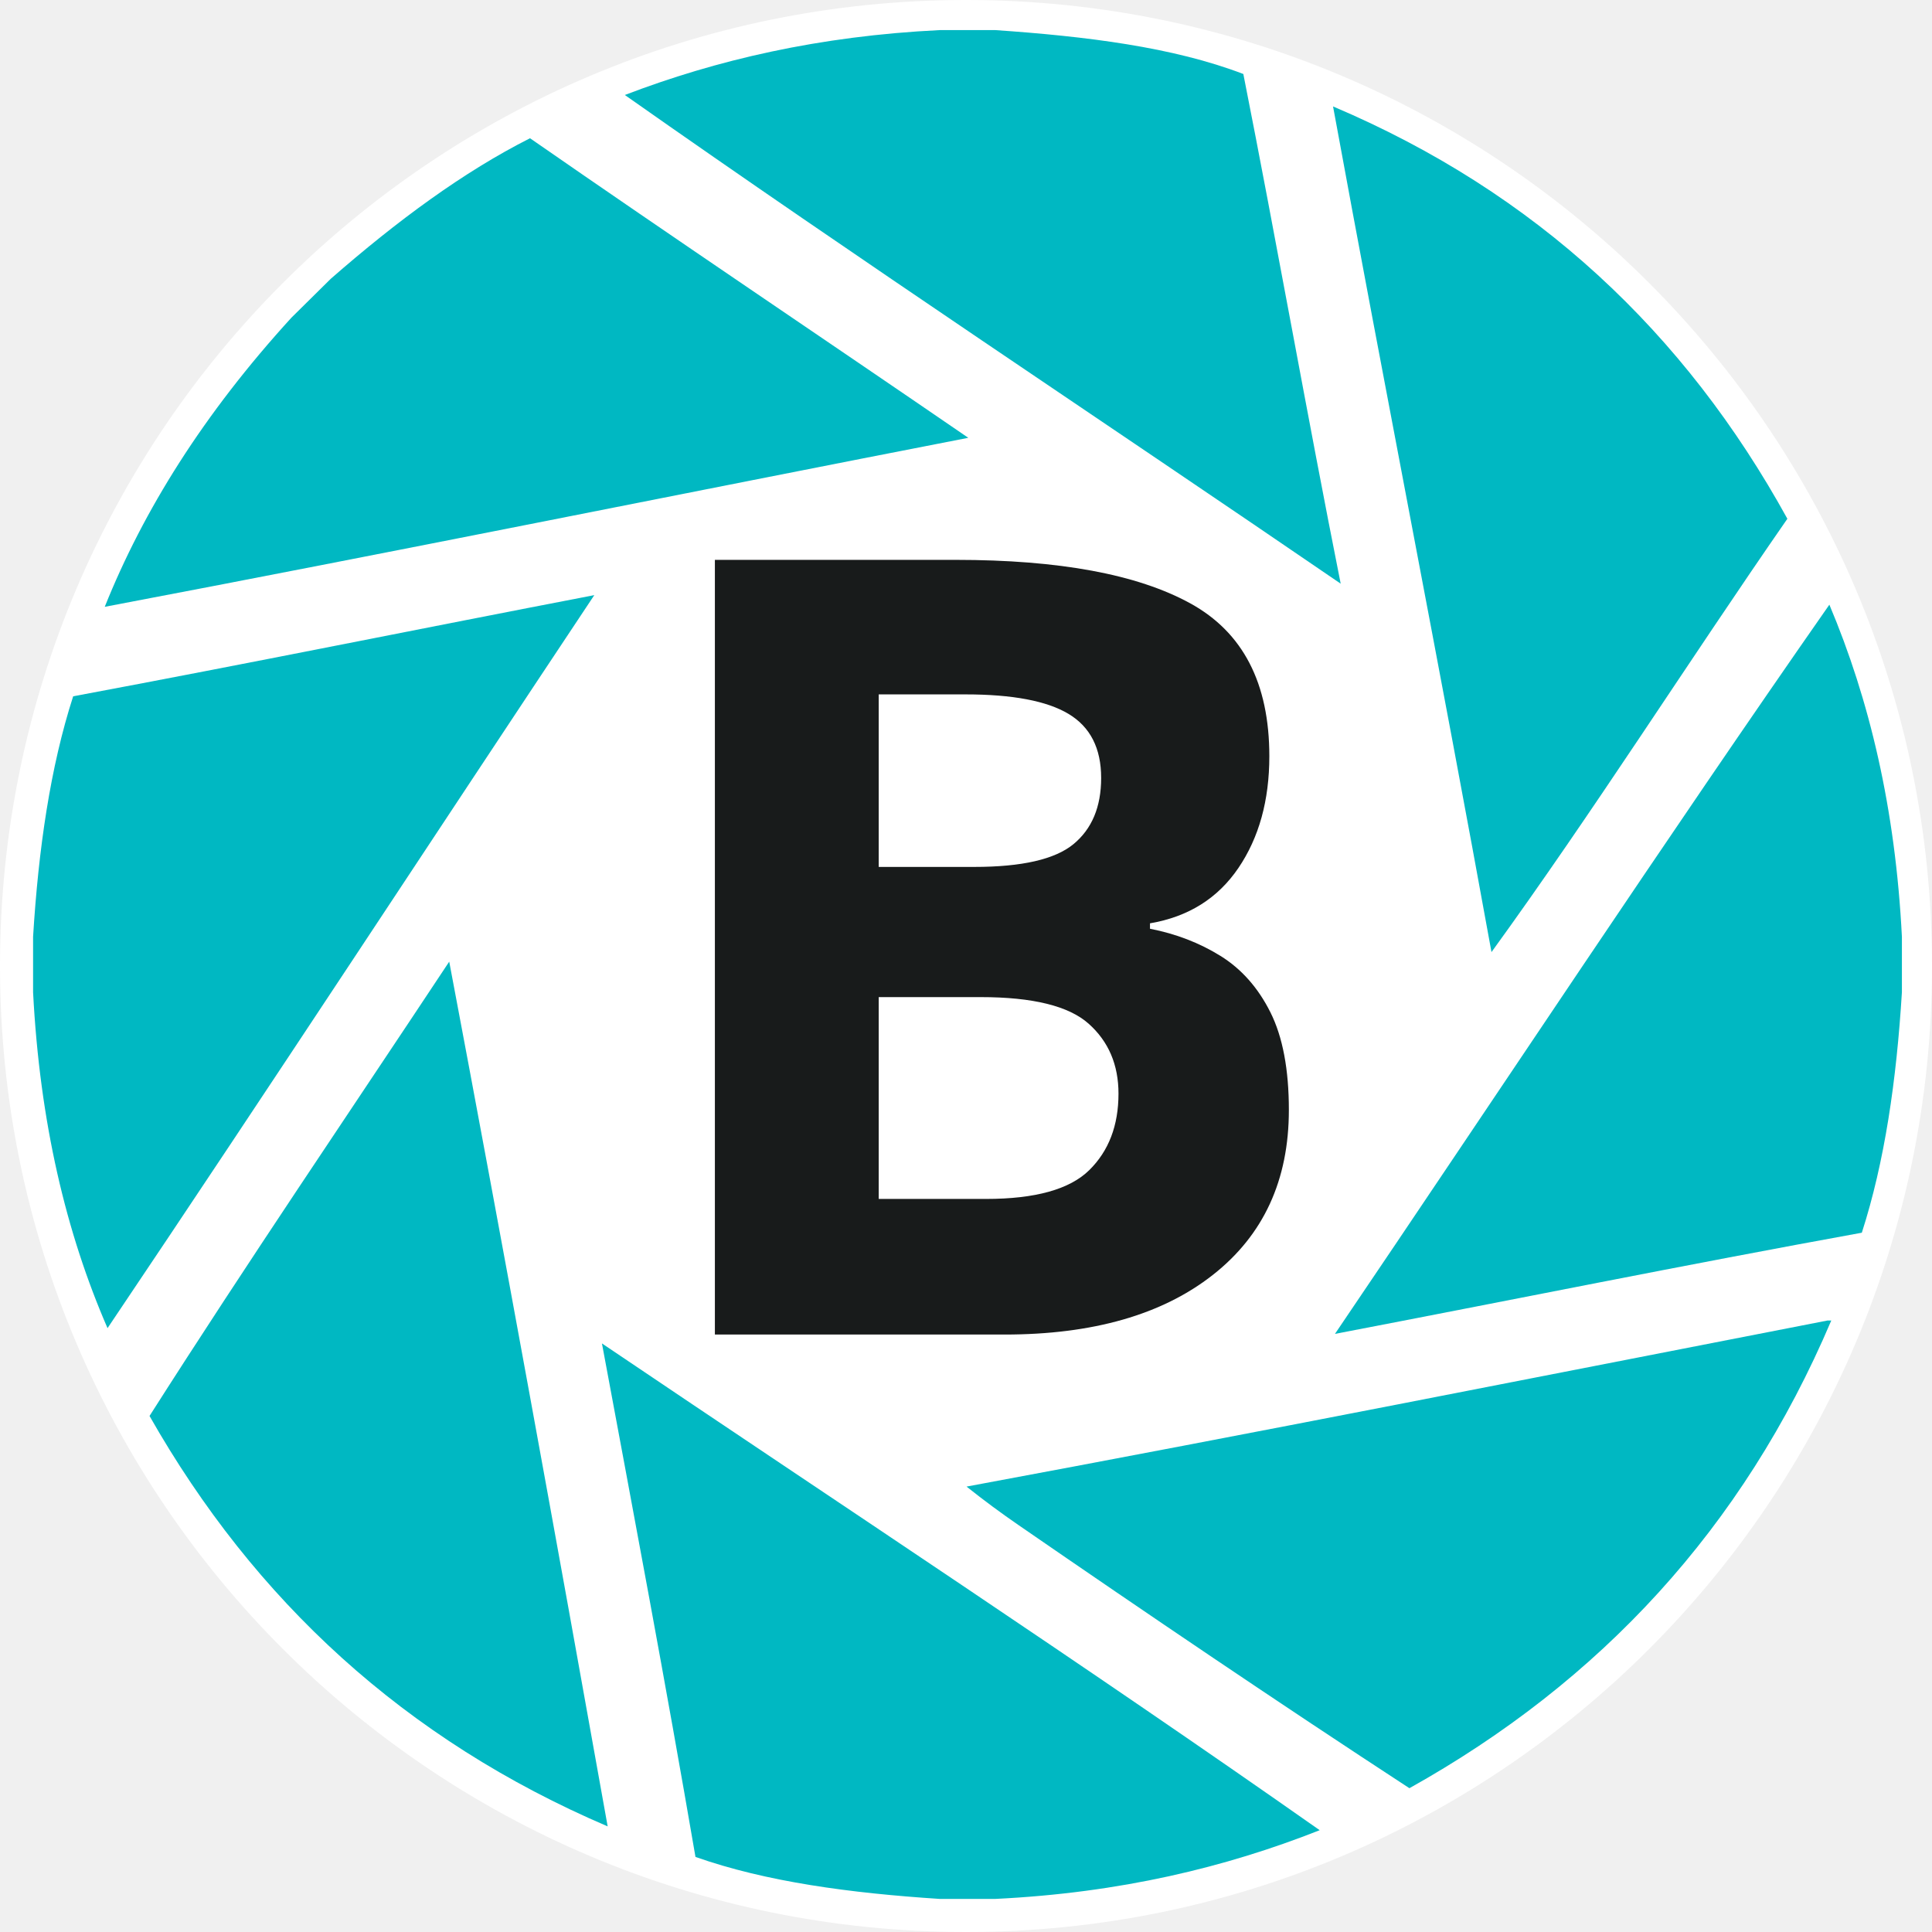
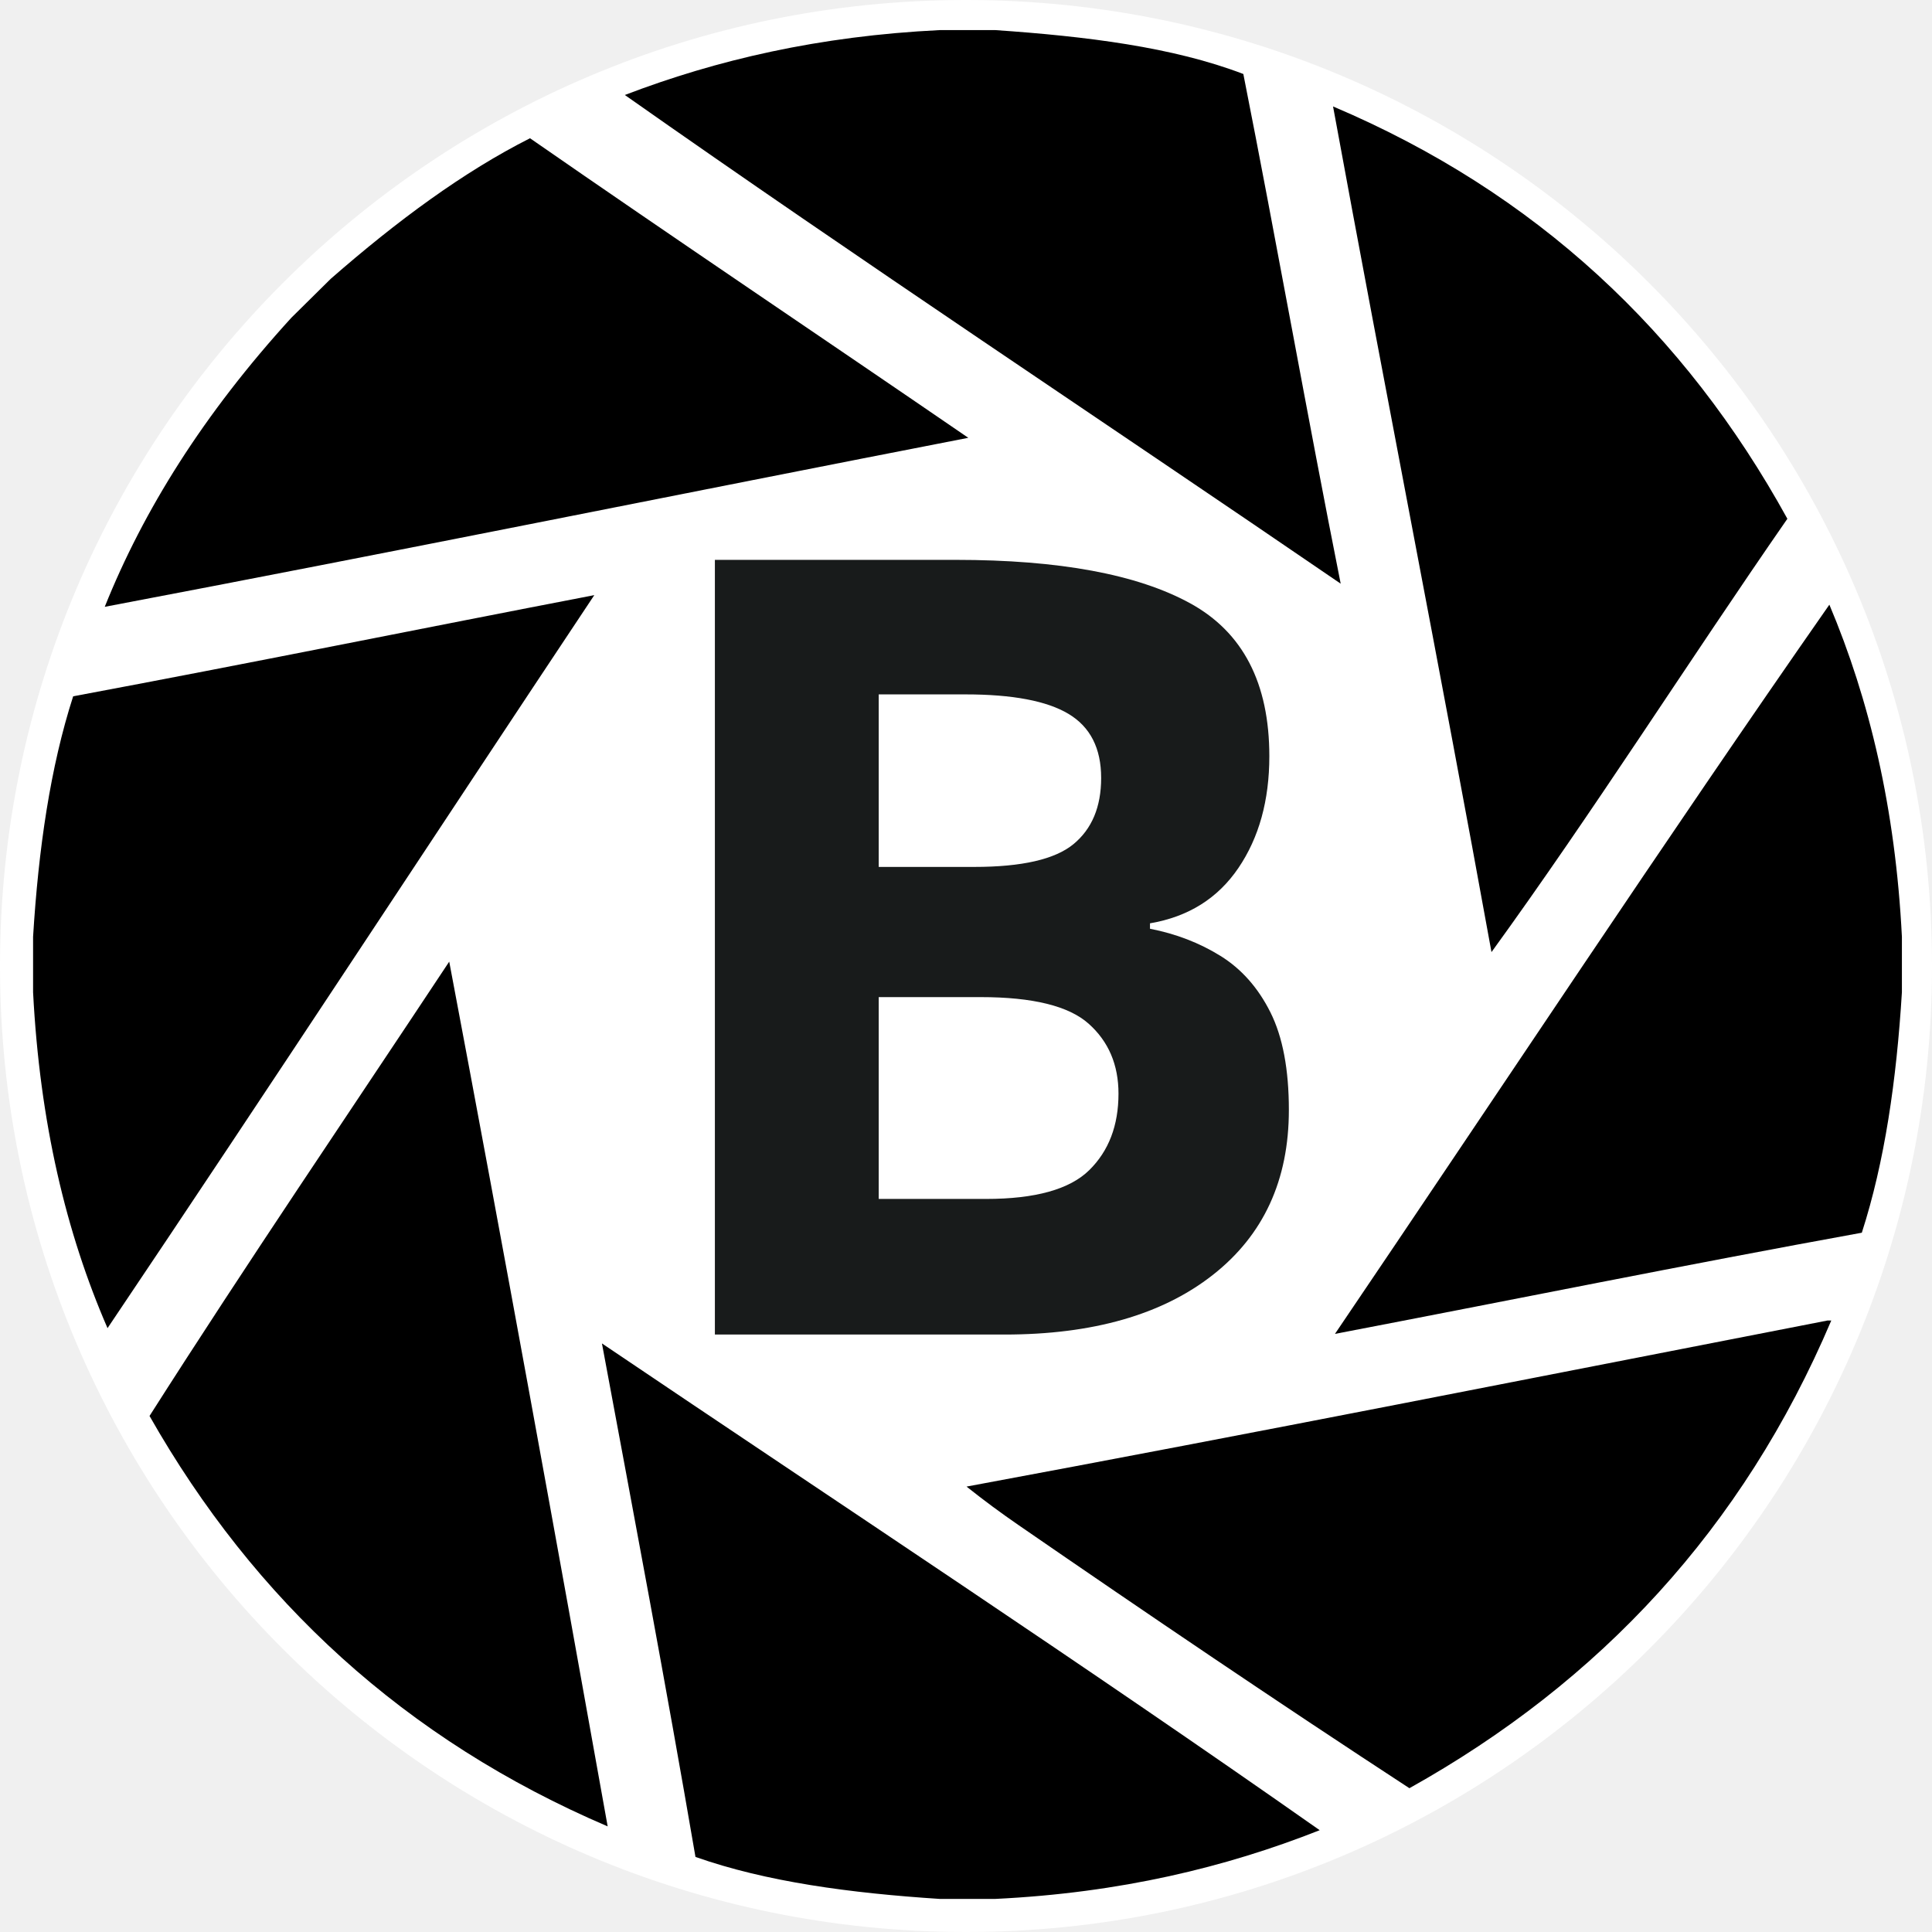
<svg xmlns="http://www.w3.org/2000/svg" xmlns:ns1="https://boxy-svg.com" xmlns:ns2="http://svgjs.com/svgjs" version="1.1" width="646" height="646">
  <rect width="646" height="646" rx="323" ry="323" fill="#ffffff" />
  <g transform="matrix(1,0,0,1,0,0)">
    <svg version="1.1" width="646px" height="646px">
      <svg version="1.1" id="Layer_1" x="0px" y="0px" width="646px" height="646px" viewBox="0 0 646 646" enable-background="new 0 0 646 646">
        <defs>
          <linearGradient id="primary" gradientUnits="userSpaceOnUse" ns1:pinned="true">
-             <stop style="stop-color: rgb(0, 184, 194);" />
+             <stop style="stop-color: oklch(65% 0.22 295);" />
          </linearGradient>
          <linearGradient id="color-0" gradientUnits="userSpaceOnUse" ns1:pinned="true">
            <stop style="stop-color: rgb(24, 27, 27);" />
          </linearGradient>
        </defs>
        <path fill-rule="evenodd" clip-rule="evenodd" d="M445.73,35.592c67.819,28.774,117.623,75.567,151.911,137.869   c-33.281,47.994-64.773,97.778-98.934,144.891C481.521,223.626,463.068,130.169,445.73,35.592z" style="fill: url('#primary');" />
        <path fill-rule="evenodd" clip-rule="evenodd" d="M11.061,331.755c0-6.169,0-12.339,0-18.51   c1.801-29.474,5.774-56.777,13.404-80.423c58.444-10.918,116.086-22.634,174.251-33.829   c-54.324,81.626-108.094,163.816-162.762,245.1C22.095,412.208,13.302,375.258,11.061,331.755z" style="fill: url('#primary');" />
        <path fill-rule="evenodd" clip-rule="evenodd" d="M635.938,313.245c0,6.17,0,12.34,0,18.51   c-1.802,29.474-5.774,56.778-13.404,80.424c-59.238,10.761-117.416,22.579-176.165,33.829   C501.272,364.96,556.674,281,611.684,202.185C625.069,233.905,633.768,270.312,635.938,313.245z" style="fill: url('#primary');" />
        <path fill-rule="evenodd" clip-rule="evenodd" d="M150.207,321.542c18.12,95.921,35.684,192.393,52.978,289.142   c-67.807-28.999-118.105-75.507-153.188-137.23C82.689,422.106,116.73,372.107,150.207,321.542z" style="fill: url('#primary');" />
        <path fill-rule="evenodd" clip-rule="evenodd" d="M611.046,441.539c0.425,0,0.851,0,1.276,0   c-29.56,69.589-77.443,120.849-141.061,156.38c-43.593-28.461-87.719-58.349-130.848-88.082   c-5.879-4.055-11.169-7.956-17.233-12.767C419.73,479.156,515.229,460.187,611.046,441.539z" style="fill: url('#primary');" />
        <path fill-rule="evenodd" clip-rule="evenodd" d="M314.245,10.062c6.17,0,12.34,0,18.51,0   c30.459,2.092,59.437,5.668,82.977,14.68c11.181,56.479,21.314,114,32.553,170.421c-79.708-54.544-160.55-107.955-239.356-163.4   C239.545,20.041,273.878,12.035,314.245,10.062z" style="fill: url('#primary');" />
        <path fill-rule="evenodd" clip-rule="evenodd" d="M314.245,634.939c-29.966-1.948-58.111-5.717-81.7-14.043   c-9.907-57.751-20.655-114.658-31.276-171.697c80.147,54.104,161.138,107.367,239.994,162.762   c-31.418,12.411-66.7,20.956-108.508,22.979C326.585,634.939,320.415,634.939,314.245,634.939z" style="fill: url('#primary');" />
        <path fill-rule="evenodd" clip-rule="evenodd" d="M97.429,106.233c4.388-4.337,8.777-8.673,13.166-13.011   c22.23-19.436,44.443-35.803,66.625-46.997c48.846,33.897,97.697,66.661,146.545,100.163   c-96.244,18.736-192.5,38.264-288.742,56.515C47.96,170.633,68.062,138.405,97.429,106.233z" style="fill: url('#primary');" />
        <text style="fill: url('#color-0'); font-family: 'Avenir Next'; font-size: 362.8px; font-weight: 900; white-space: pre;" x="206.377" y="446.232" ns2:data="{&quot;leading&quot;:&quot;1.3&quot;}">B</text>
      </svg>
    </svg>
  </g>
</svg>
